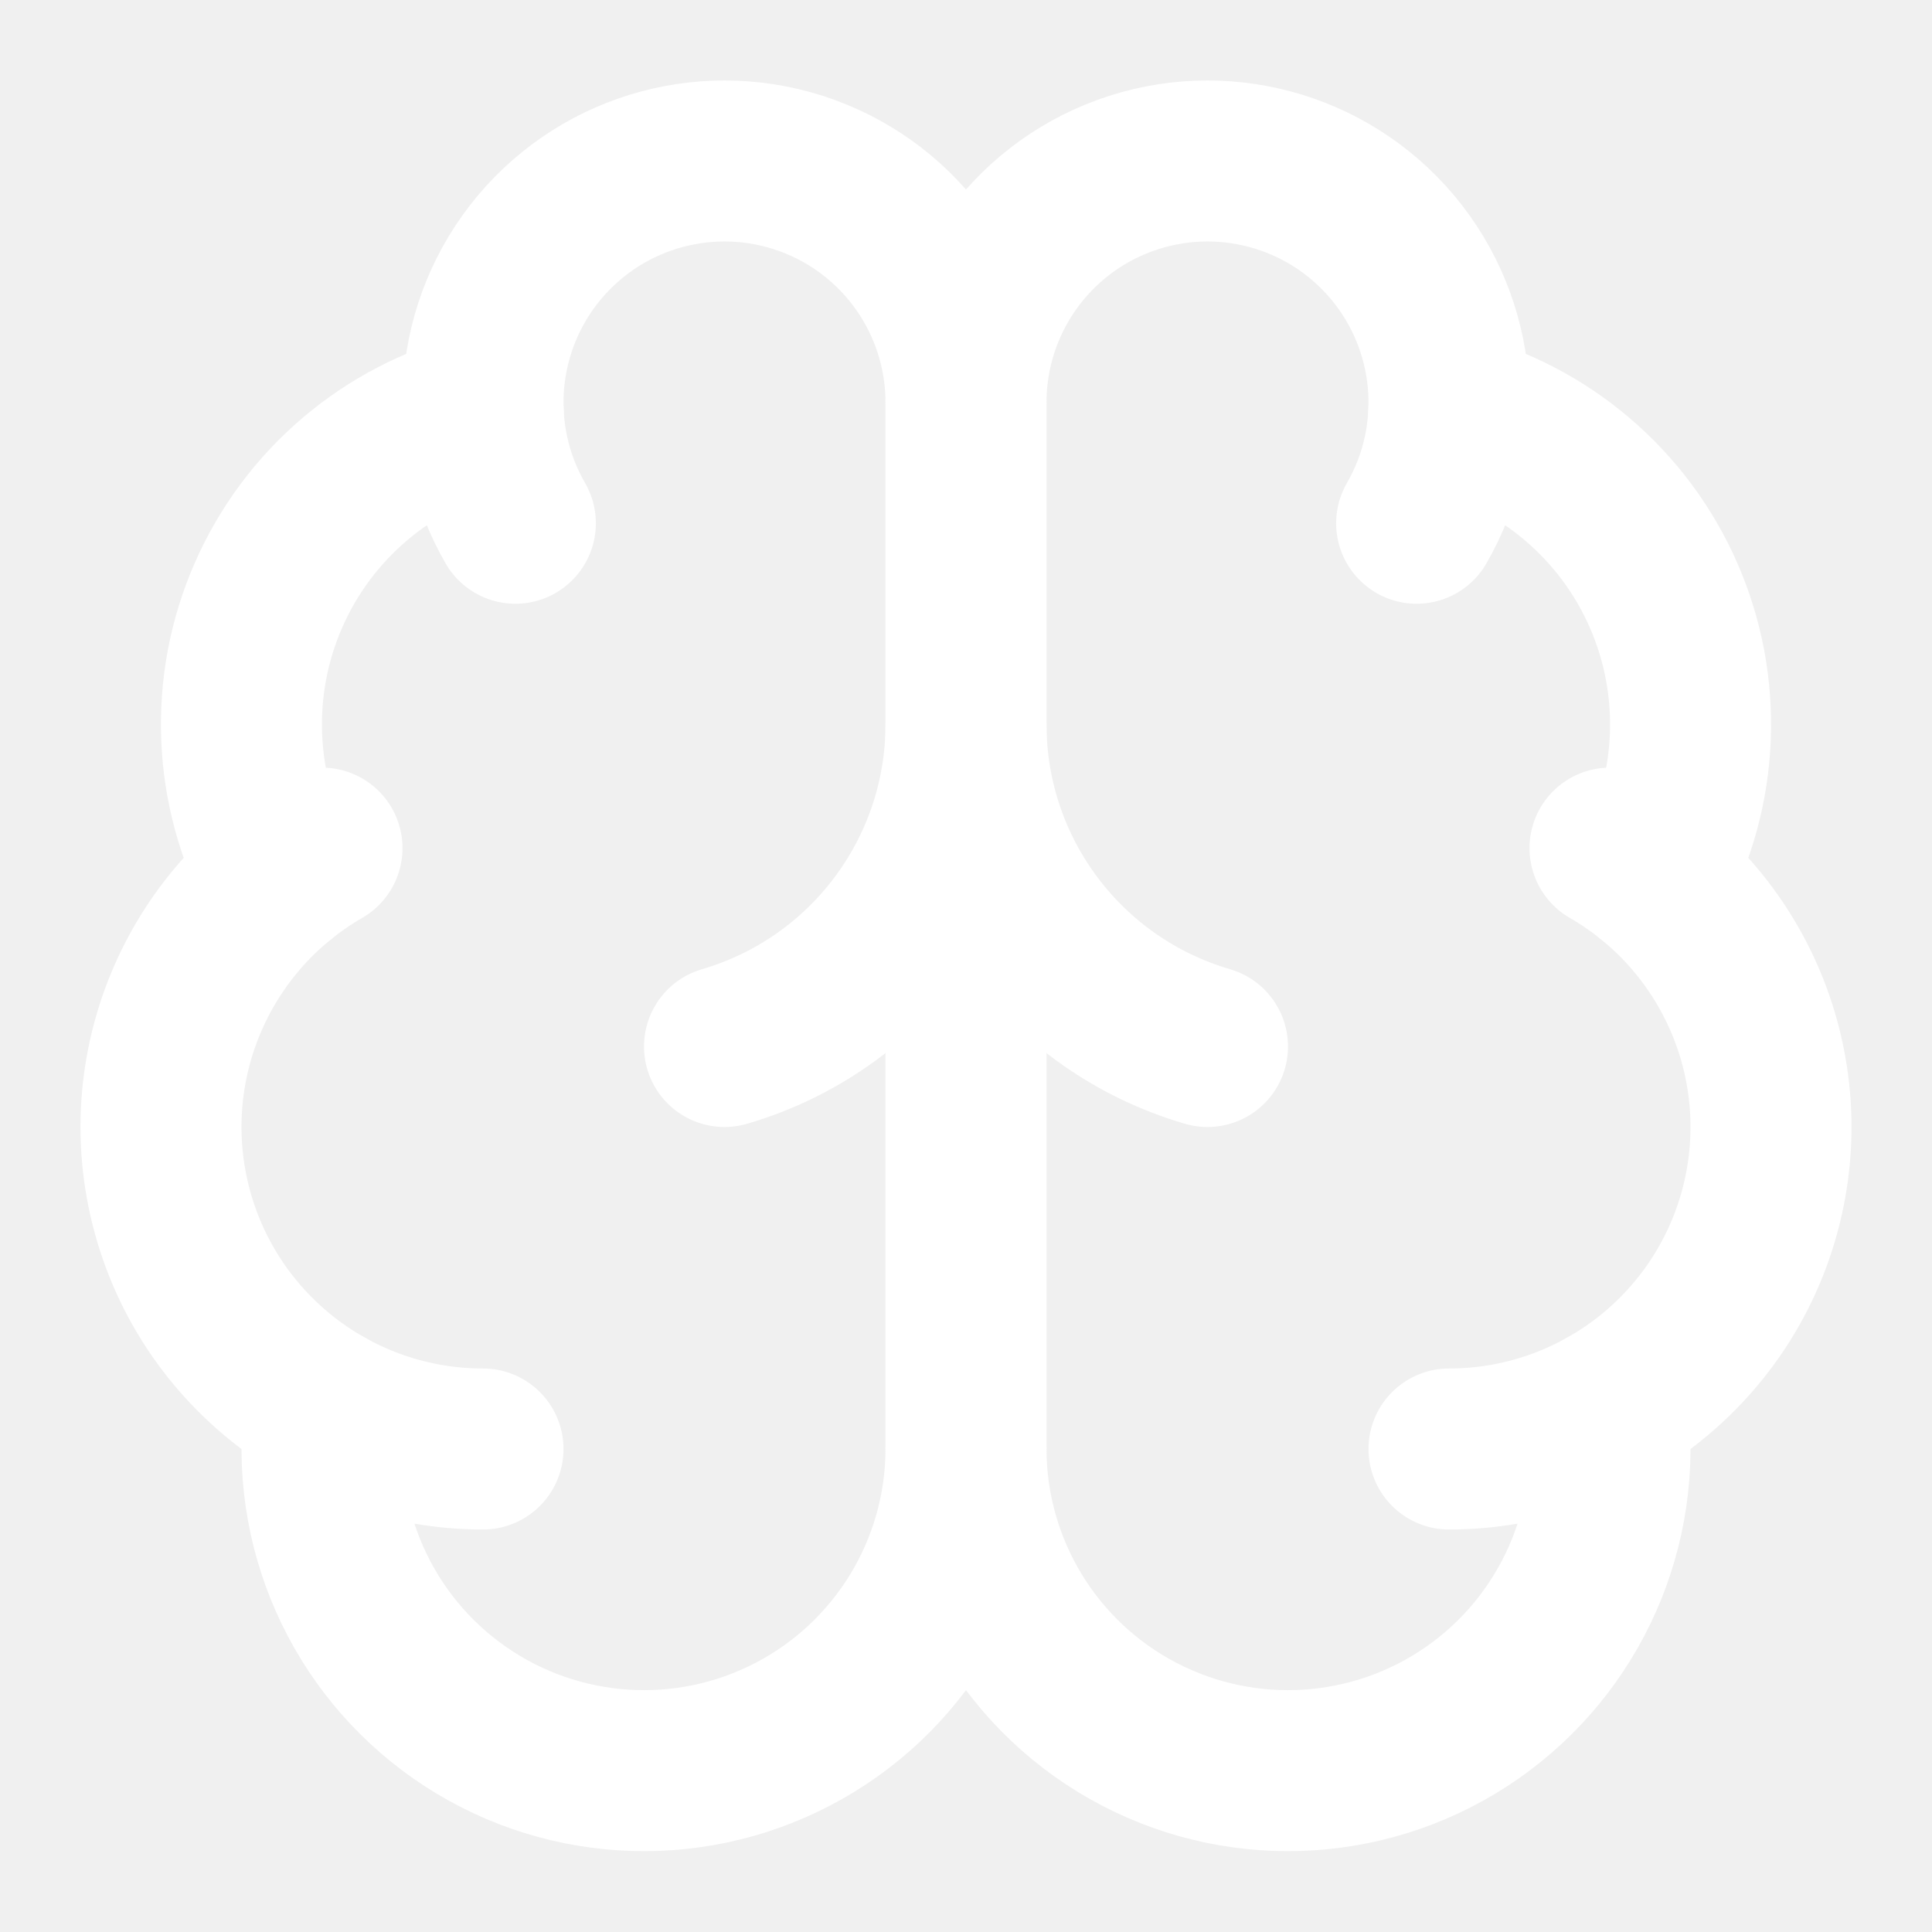
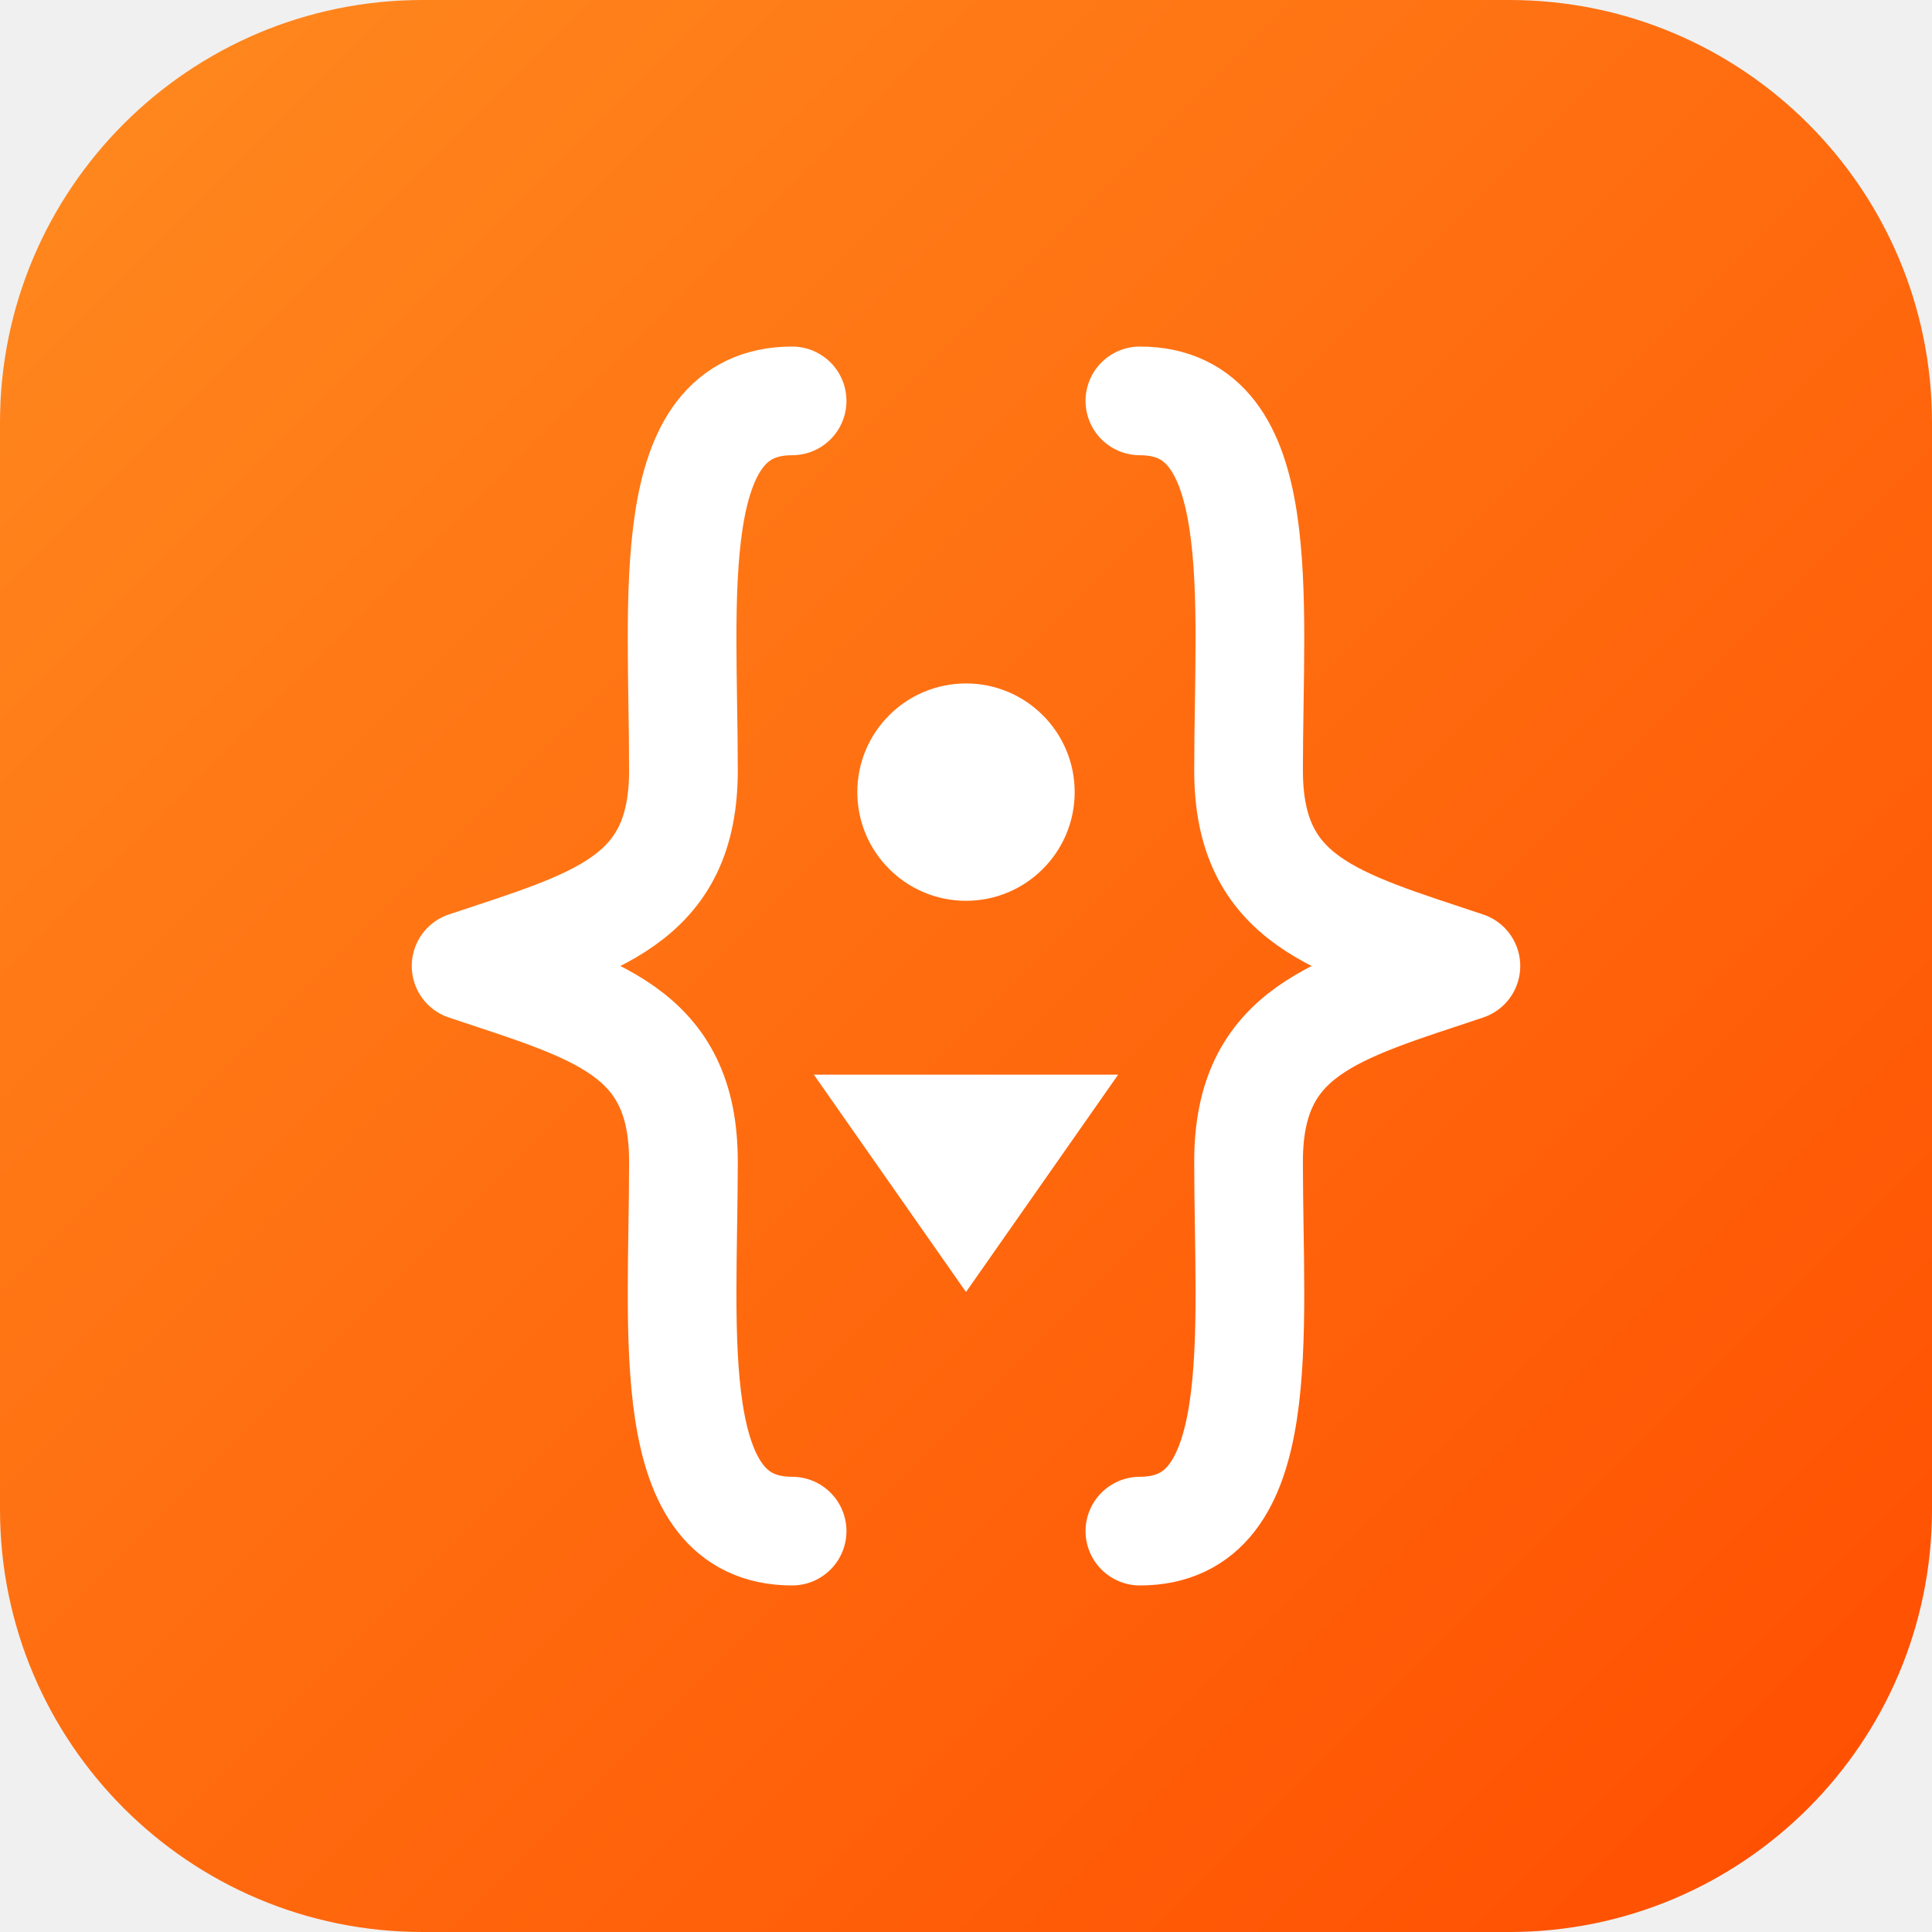
- <svg xmlns="http://www.w3.org/2000/svg" width="24" height="24" viewBox="0 0 24 24" fill="none" stroke="#FFFFFF" stroke-width="2" stroke-linecap="round" stroke-linejoin="round" class="lucide lucide-brain-icon lucide-brain">
-   <path d="M12 18V5" />
-   <path d="M15 13a4.17 4.17 0 0 1-3-4 4.17 4.17 0 0 1-3 4" />
-   <path d="M17.598 6.5A3 3 0 1 0 12 5a3 3 0 1 0-5.598 1.5" />
-   <path d="M17.997 5.125a4 4 0 0 1 2.526 5.77" />
-   <path d="M18 18a4 4 0 0 0 2-7.464" />
-   <path d="M19.967 17.483A4 4 0 1 1 12 18a4 4 0 1 1-7.967-.517" />
-   <path d="M6 18a4 4 0 0 1-2-7.464" />
-   <path d="M6.003 5.125a4 4 0 0 0-2.526 5.77" />
+ <svg xmlns="http://www.w3.org/2000/svg" viewBox="0 0 64 64" width="64" height="64">
+   <defs>
+     <linearGradient id="gC" x1="0" y1="0" x2="1" y2="1">
+       <stop offset="0" stop-color="#FF8A1F" />
+       <stop offset="1" stop-color="#FF4D00" />
+     </linearGradient>
+   </defs>
+   <rect x="0" y="0" width="64" height="64" rx="14" fill="url(#gC)" />
+   <g transform="translate(32,32) scale(0.72) translate(-32,-32)">
+     <g fill="none" stroke="#FFFFFF" stroke-width="5" stroke-linecap="round" stroke-linejoin="round">
+       <path d="M24,6 C18,6 19,15 19,23 C19,29 15,30 9,32 C15,34 19,35 19,41 C19,49 18,58 24,58" />
+       <path d="M40,6 C46,6 45,15 45,23 C45,29 49,30 55,32 C49,34 45,35 45,41 C45,49 46,58 40,58" />
+     </g>
+     <circle cx="32" cy="24" r="5" fill="#FFFFFF" />
+     <path d="M25,37 L39,37 L32,47 Z" fill="#FFFFFF" />
+   </g>
</svg>
